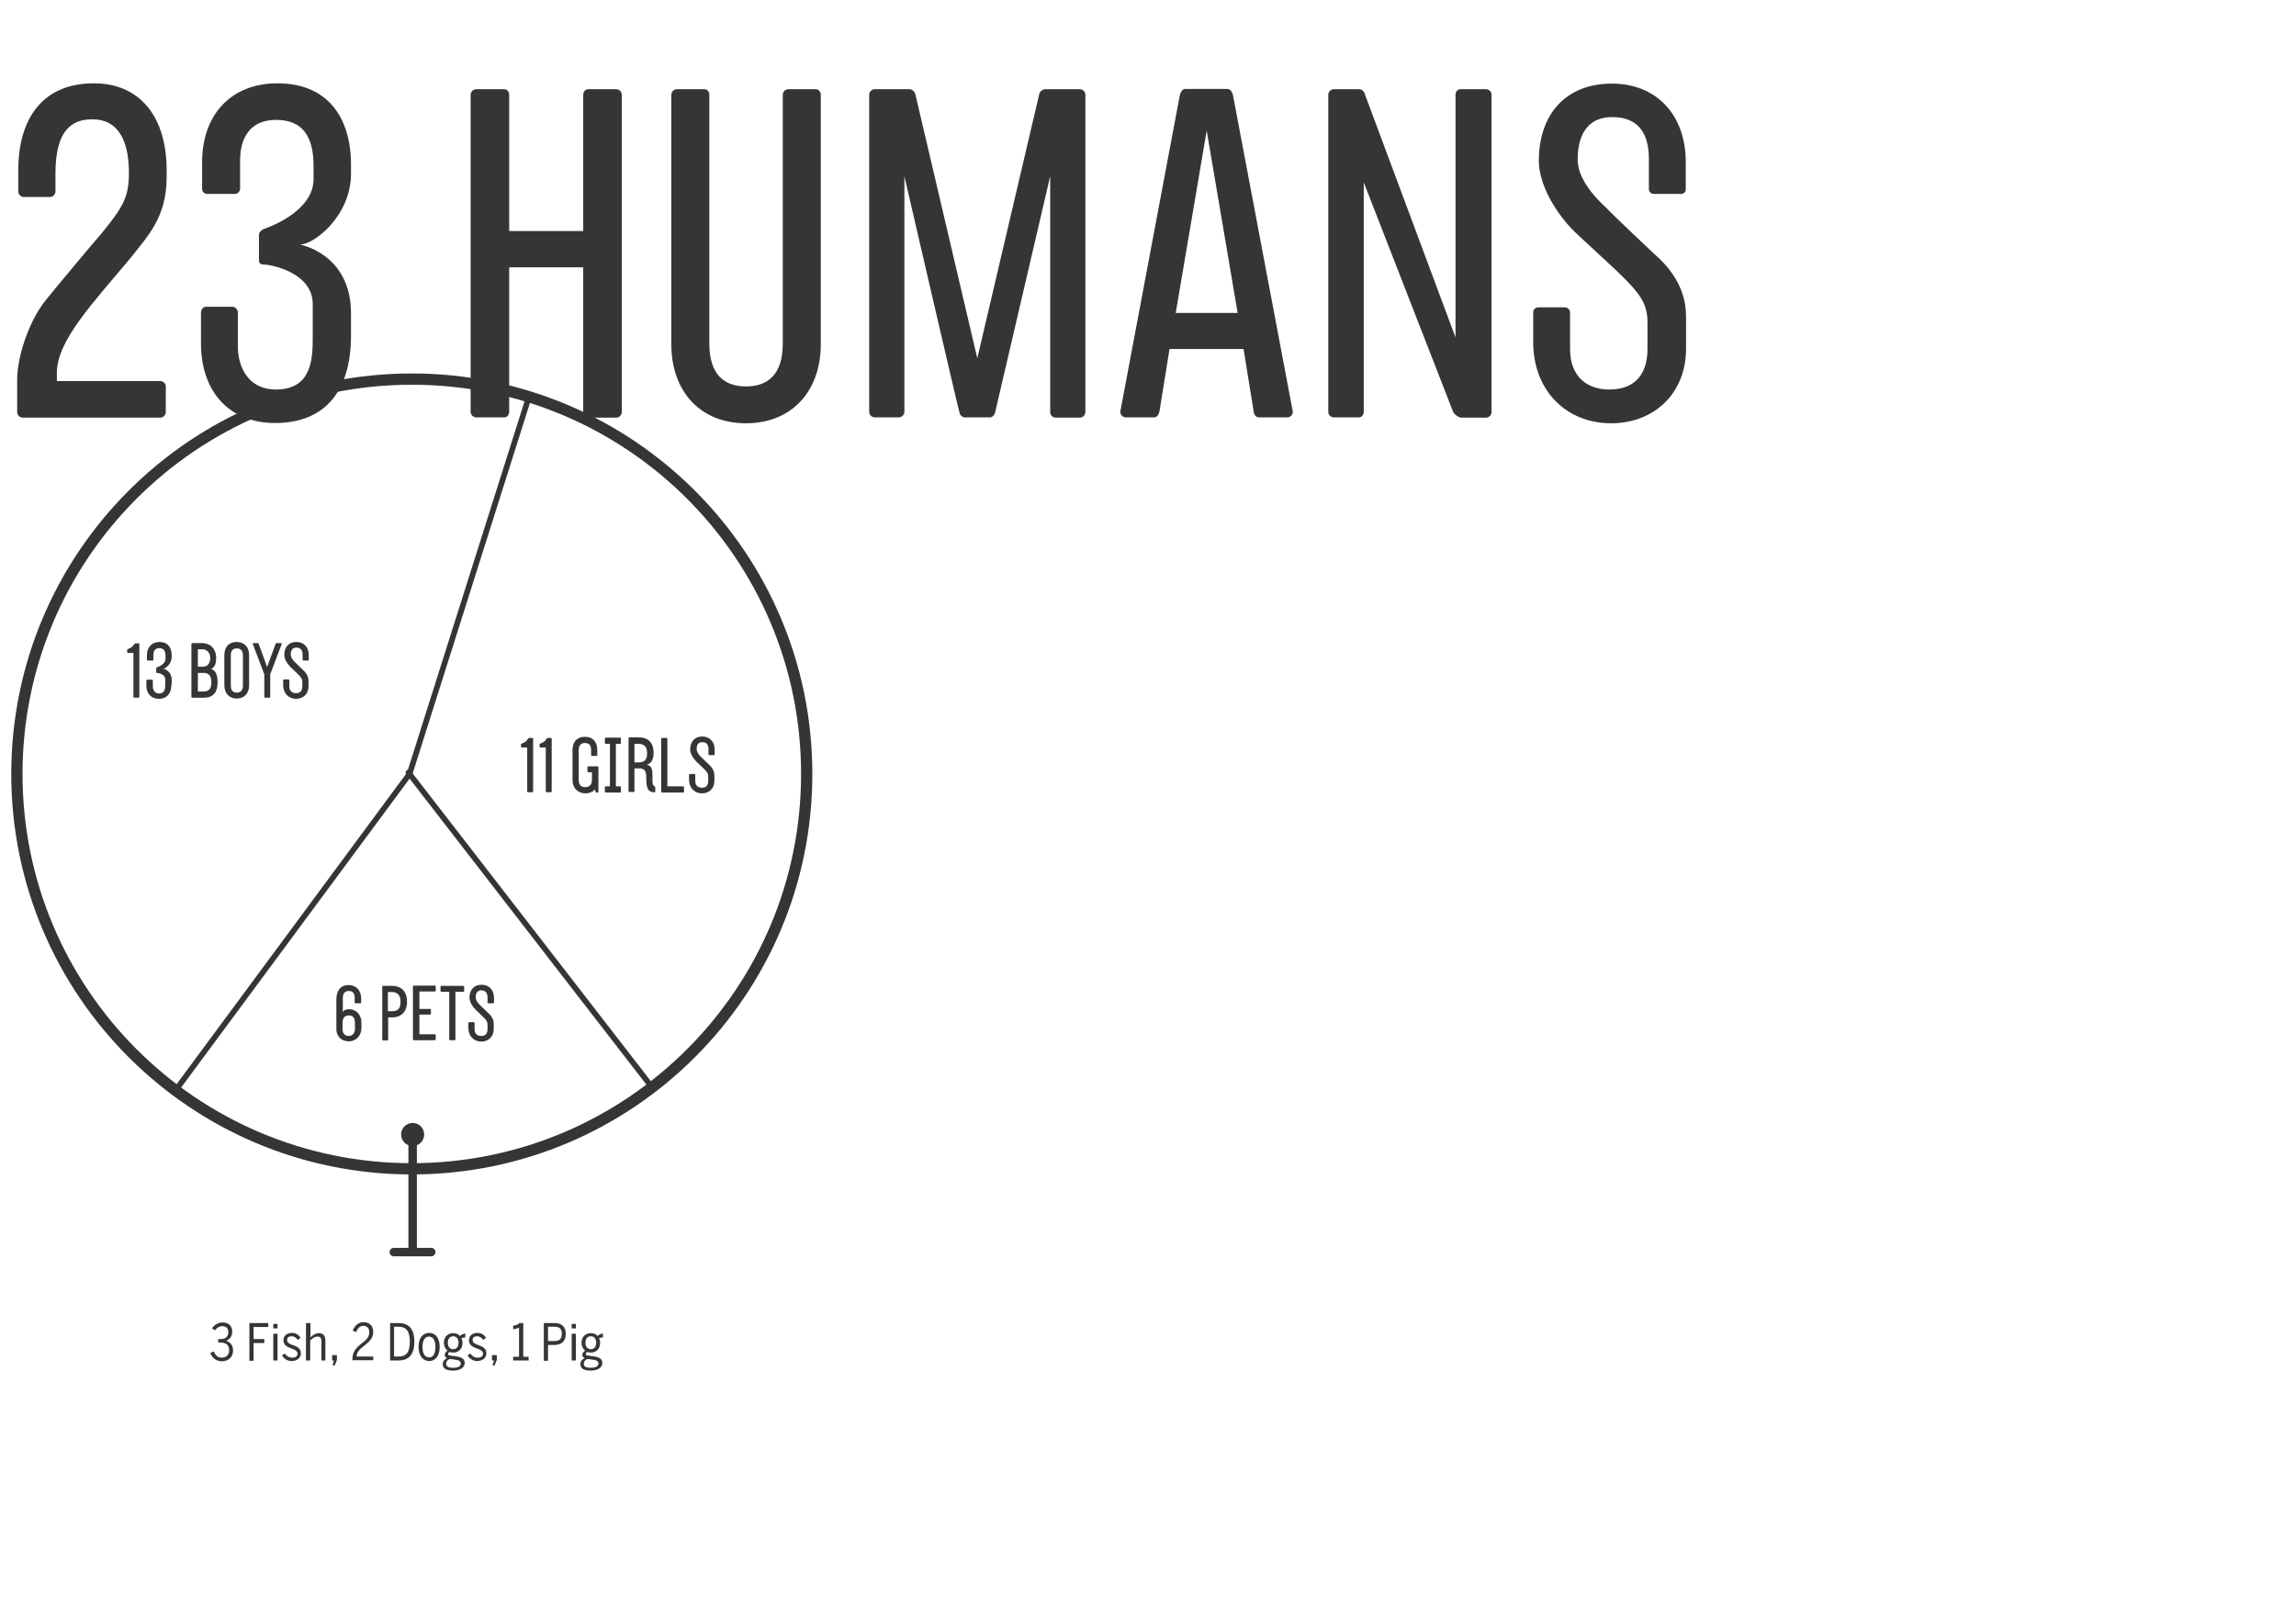
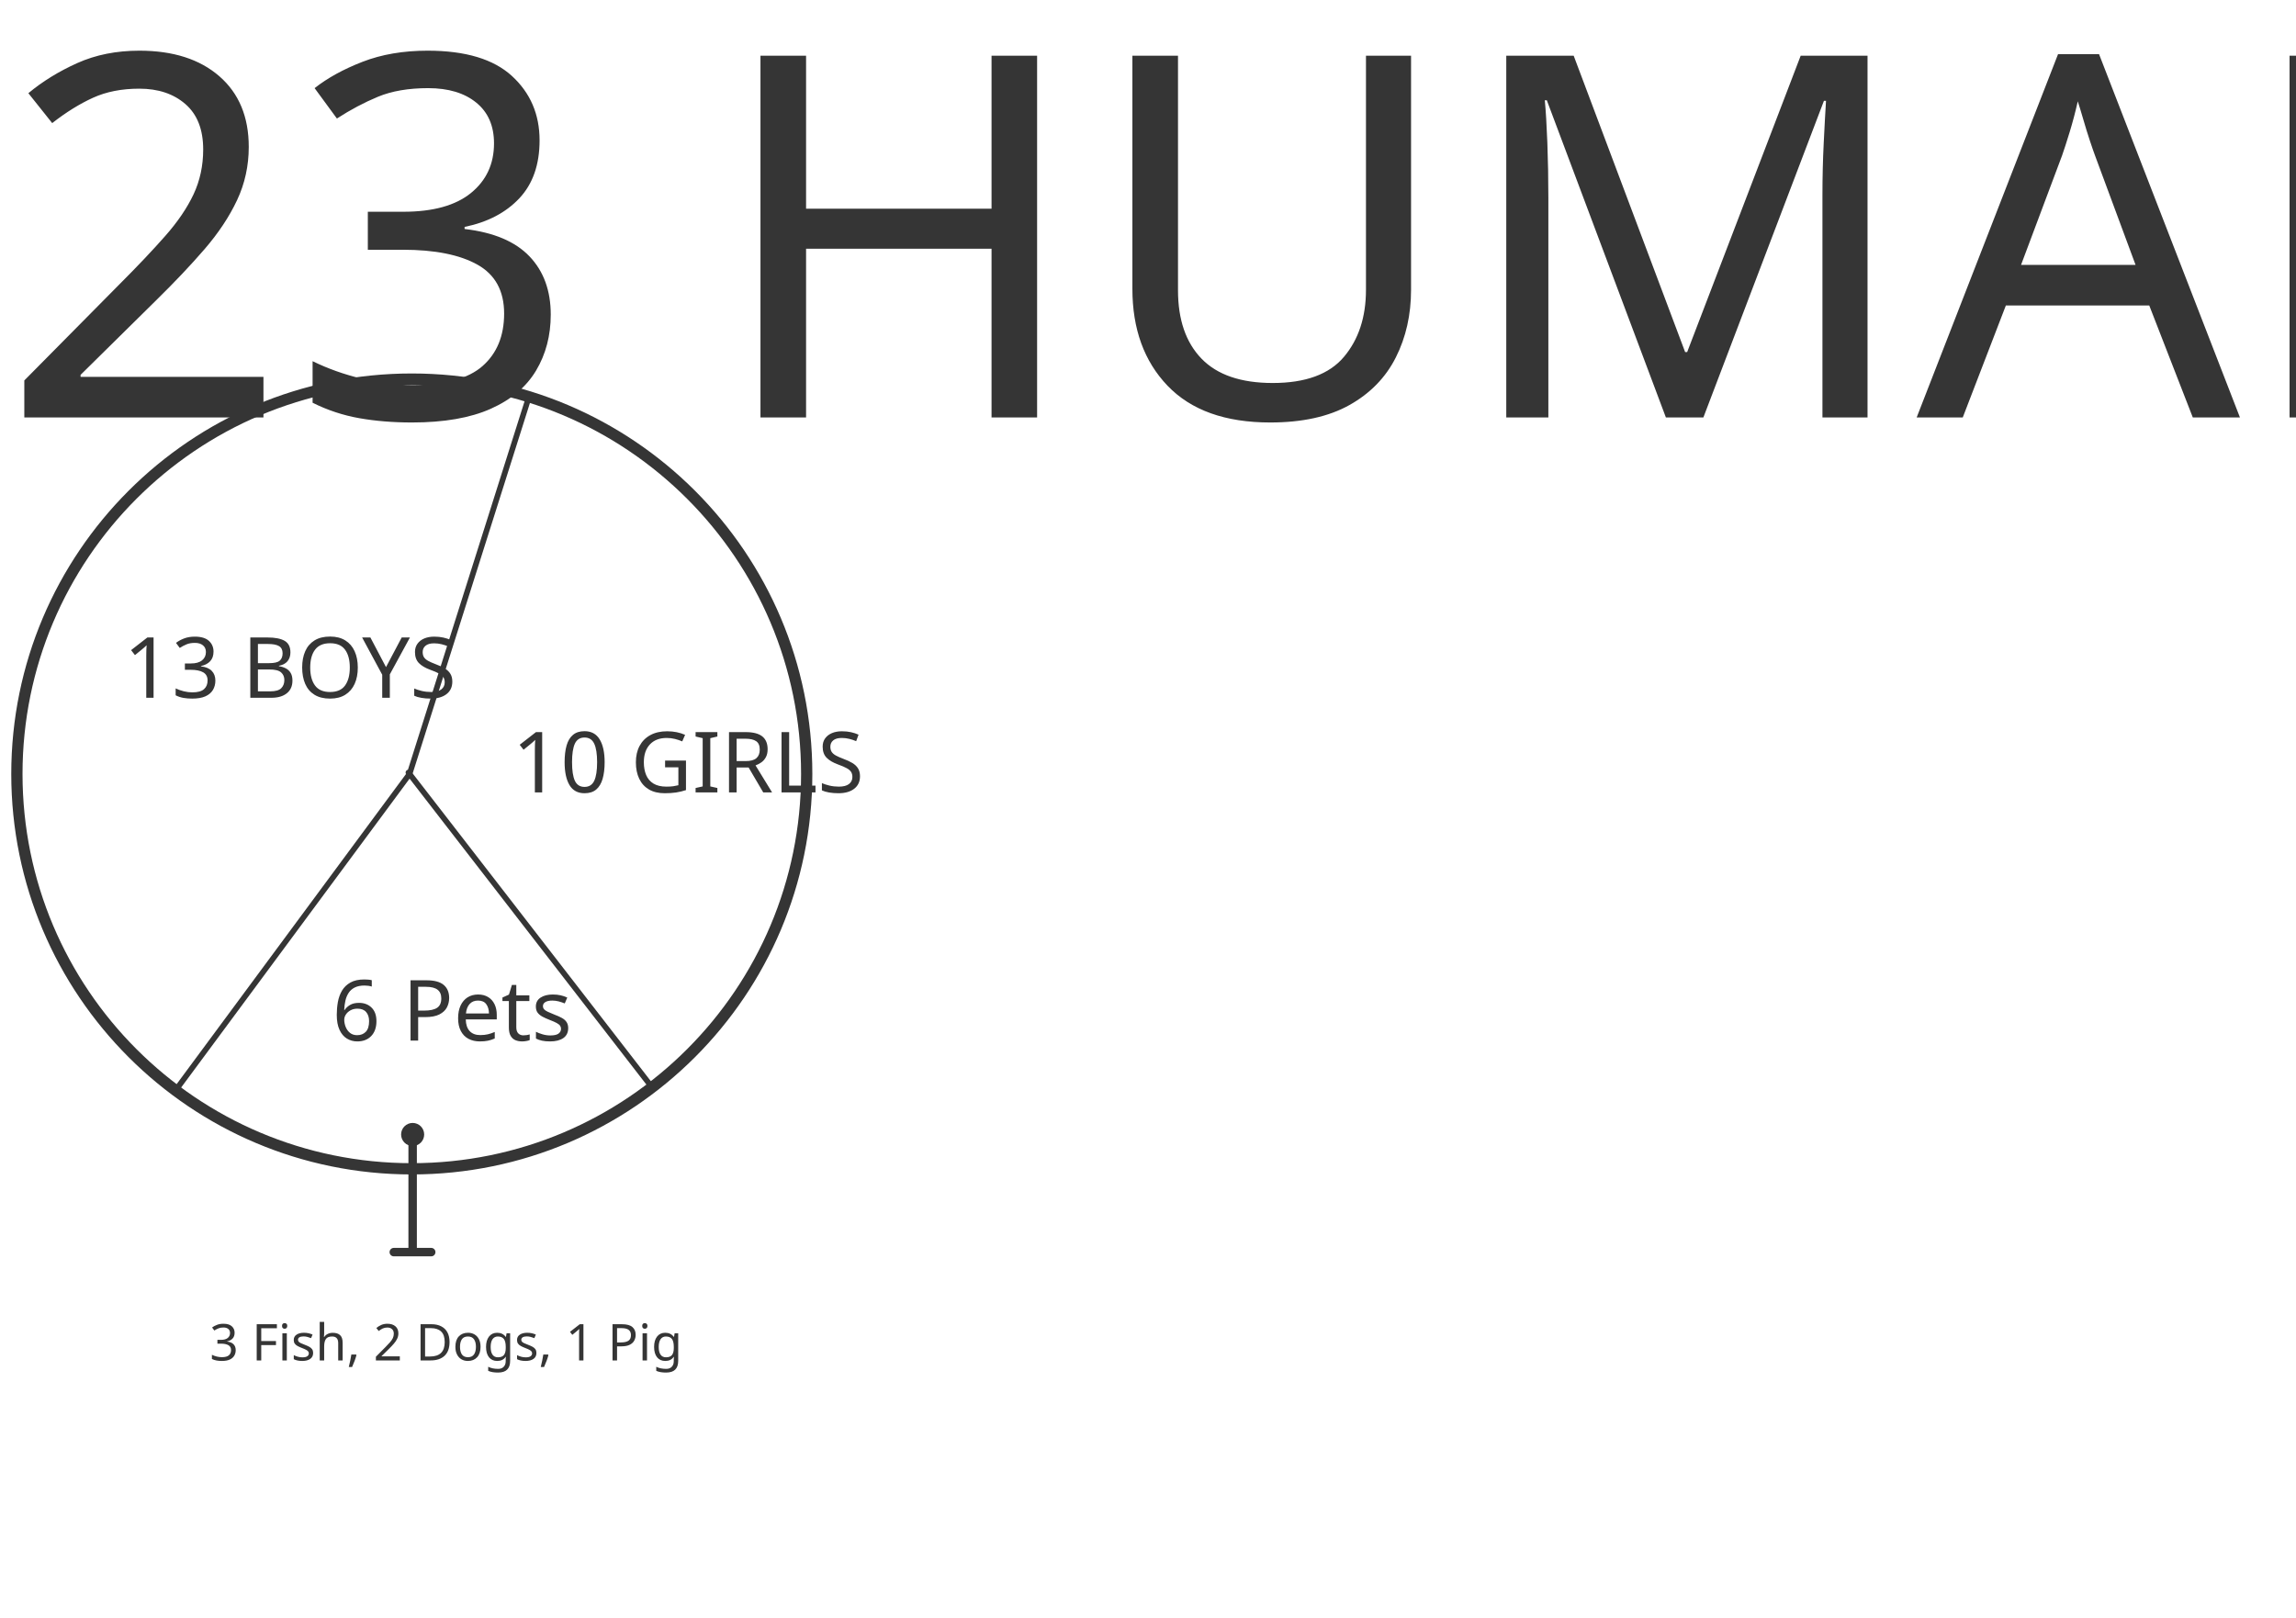
<svg xmlns="http://www.w3.org/2000/svg" version="1.1" id="Layer_1" x="0px" y="0px" viewBox="0 0 815.7 574.6" enable-background="new 0 0 815.7 574.6" xml:space="preserve">
-   <g>
-     <path fill="#353535" d="M58.9,137.2v9.2c0,1.1-0.9,2-2,2H8.1c-1.1,0-2-0.9-2-2c0,0,0-10.3,0-11.5c0-7.9,4-20.9,10.6-28.8   c3.8-4.7,16-19.3,19.4-23.2c7.7-9.4,9.7-13,9.7-21.4c0-8.8-2.2-19.1-13-19.1c-5.9,0-13.1,2.3-13.1,19.1V68c0,1.1-0.9,2-2,2H8.5   c-1.1,0-2-0.9-2-2v-7.6c0-18.4,8.8-30.8,26.8-30.8c16.6,0,25.7,12.1,25.9,30.2V63c0,14.2-6.7,20.9-13.1,29   c-13.1,15.7-25.9,29-25.9,40.5v2.9h36.7C58,135.4,58.9,136.3,58.9,137.2z" />
-     <path fill="#353535" d="M124.7,119.3c0,19.4-9,31-27,31c-16.4,0-26.3-11.3-26.3-28.3v-11c0-0.9,0.7-2,1.8-2h9.5   c0.9,0,1.8,1.1,1.8,2v11.9c0,7.7,3.8,15.5,13.5,15.5c12.6,0,13.1-10.6,13.1-18.2V108c0-10.8-14-13.9-17.3-14c-1.8,0-1.8-0.9-1.8-2   v-8.6c0-0.7,0.5-1.4,1.6-2c0,0,17.8-5.6,17.8-17.8V59c0-10.8-4.1-16.4-13.3-16.4c-9.5,0-12.8,6.7-12.8,14.4v10.1   c0,0.9-0.9,1.8-1.8,1.8H73.6c-1.1,0-1.8-0.9-1.8-1.8v-9.4c0-17.1,10.4-28.1,26.8-28.1c17.6,0,26.1,11.9,26.1,29c0,0,0,0.9,0,3.1   c0,14.9-13,25.2-18.2,25.2c0,0,18.2,3.1,18.2,24.5V119.3z" />
-     <path fill="#353535" d="M220.9,33.7v112.7c0,1.1-0.9,2-2,2H209c-1.1,0-1.8-0.9-1.8-2V95h-26.3v51.3c0,1.1-0.7,2-1.8,2h-9.9   c-1.1,0-2-0.9-2-2V33.7c0-1.1,0.9-2,2-2h9.9c1.1,0,1.8,0.9,1.8,2v48.4h26.3V33.7c0-1.1,0.7-2,1.8-2h9.9   C220,31.7,220.9,32.6,220.9,33.7z" />
-     <path fill="#353535" d="M291.6,33.7v88.6c0,16.7-10.3,28.1-26.6,28.1c-16.2,0-26.5-11.3-26.5-28.1V33.7c0-1.1,0.9-2,2-2h9.7   c1.1,0,1.8,0.9,1.8,2V122c0,11.2,5.4,15.3,13,15.3c7.7,0,13.1-4.1,13.1-15.3V33.7c0-1.1,0.9-2,2-2h9.7   C290.9,31.7,291.6,32.6,291.6,33.7z" />
-     <path fill="#353535" d="M385.6,33.7v112.7c0,1.1-0.9,2-2,2h-8.5c-1.1,0-2-0.9-2-2V62.6l-19.6,84.1c-0.2,0.7-0.9,1.6-1.8,1.6h-9   c-0.7,0-1.6-0.7-1.8-1.6c-0.2-0.2-18.9-81-19.6-84.1v83.7c0,1.1-0.9,2-2,2h-0.2h-8.3c-1.1,0-2-0.9-2-2V33.7c0-1.1,0.9-2,2-2h12.2   c0.9,0,2,0.7,2.2,1.8l22,93.8l22-93.8c0.2-1.1,1.3-1.8,2.2-1.8h12.2C384.7,31.7,385.6,32.6,385.6,33.7z" />
-     <path fill="#353535" d="M459.3,146.3c0,1.1-0.9,2-2,2h-9.9c-1.1,0-1.8-0.7-2-2l-3.6-22.3h-26.3l-3.6,22.3c-0.4,1.3-0.9,2-2,2h-9.9   c-1.1,0-2-0.9-2-2l21.2-112.7c0.4-1.1,0.9-2,2-2h14.8c1.1,0,1.6,0.9,2,2L459.3,146.3z M439.7,111.2l-11-64.8l-11,64.8H439.7z" />
-     <path fill="#353535" d="M529.9,33.7v112.7c0,1.1-0.9,2-2,2h-8.8c-0.9,0-2.7-1.4-2.9-2.2l-31.7-81.4v81.5c0,1.1-0.7,2-1.8,2h-8.8   c-1.1,0-2-0.9-2-2V33.7c0-1.1,0.9-2,2-2h8.8c1.1,0,2,0.7,2.2,1.8l32.2,86.4V33.7c0-1.1,0.7-2,1.8-2h9   C529,31.7,529.9,32.6,529.9,33.7z" />
-     <path fill="#353535" d="M599,112.7c0,2.9,0,11.2,0,11.2c0,16.2-11.7,26.5-26.6,26.5c-16,0-27.7-11.7-27.7-28.8v-10.6   c0-0.9,0.7-1.8,1.8-1.8h9.5c0.9,0,1.8,0.9,1.8,1.8V124c0,10.4,6.7,14.6,14.4,14.4c9.4-0.2,13.1-6.3,13.1-14.4v-9.4   c0-6.8-2.5-10.3-11.3-18.7l-14-13c-7.4-7-13.3-17.5-13.3-25.7c0-16.7,9.7-27.5,25.9-27.5c16,0,26.3,11.2,26.3,27.9v9.7   c0,0.9-0.7,1.6-1.6,1.6h-9.9c-0.7,0-1.6-0.7-1.6-1.6V56.5c0-11-5.4-14.9-13.1-14.9c-7.6,0-12.2,5-12.2,15.1   c0,2.5,0.7,8.5,10.3,17.3C573.6,77,588,90.5,588,90.5C598.3,99.5,599,108.4,599,112.7z" />
-   </g>
-   <g>
-     <path fill="#353535" d="M49.5,228.8v18.8c0,0.2-0.2,0.3-0.3,0.3h-1.5c-0.2,0-0.3-0.2-0.3-0.3V232h-1.9c-0.2,0-0.3-0.2-0.3-0.3v-0.8   c0-0.2,0.1-0.3,0.3-0.3c2.4-0.9,1.8-2,2.8-2c0.2,0,1,0,1,0C49.4,228.5,49.5,228.6,49.5,228.8z" />
-     <path fill="#353535" d="M60.9,243.1c0,3.2-1.5,5.2-4.5,5.2c-2.7,0-4.4-1.9-4.4-4.7v-1.8c0-0.1,0.1-0.3,0.3-0.3H54   c0.2,0,0.3,0.2,0.3,0.3v2c0,1.3,0.6,2.6,2.2,2.6c2.1,0,2.2-1.8,2.2-3v-2c0-1.8-2.3-2.3-2.9-2.3c-0.3,0-0.3-0.2-0.3-0.3v-1.4   c0-0.1,0.1-0.2,0.3-0.3c0,0,3-0.9,3-3V233c0-1.8-0.7-2.7-2.2-2.7c-1.6,0-2.1,1.1-2.1,2.4v1.7c0,0.1-0.1,0.3-0.3,0.3h-1.7   c-0.2,0-0.3-0.2-0.3-0.3v-1.6c0-2.8,1.7-4.7,4.5-4.7c2.9,0,4.3,2,4.3,4.8c0,0,0,0.2,0,0.5c0,2.5-2.2,4.2-3,4.2c0,0,3,0.5,3,4.1   V243.1z" />
-     <path fill="#353535" d="M75,237.7c1.6,0.4,2.3,2.2,2.3,4.6c0,3.1-1,5.6-4.9,5.6h-4.1c-0.2,0-0.3-0.2-0.3-0.3v-18.8   c0-0.2,0.1-0.3,0.3-0.3h3.4c3.1,0,5.1,2.1,5.1,5.3C76.8,235.5,76.4,237.1,75,237.7z M74.7,233.7c0-1.1-0.7-3-2.8-3h-1.6v6.2H72   C73.9,236.9,74.7,235.5,74.7,233.7z M75.1,242.5c0-2.5-1-3.4-2.8-3.4h-2v6.6h2C74.1,245.7,75.1,244.8,75.1,242.5z" />
-     <path fill="#353535" d="M88.5,232.8v10.7c0,2.8-1.7,4.7-4.4,4.7c-2.7,0-4.4-1.9-4.4-4.7v-10.7c0-2.8,1.5-4.7,4.4-4.7   C87,228.2,88.5,230,88.5,232.8z M86.3,232.9c0-1.9-0.9-2.5-2.2-2.5c-1.3,0-2.1,0.7-2.1,2.5v10.7c0,1.9,0.9,2.5,2.1,2.5   c1.3,0,2.2-0.7,2.2-2.5V232.9z" />
-     <path fill="#353535" d="M100.1,228.8c0,0-4.1,10.8-4.1,10.8v8c0,0.1-0.1,0.3-0.3,0.3h-1.5c-0.2,0-0.3-0.2-0.3-0.3v-8   c0,0-4.1-10.8-4.1-10.8c-0.1-0.2,0.1-0.3,0.3-0.3c0.5,0,1.4,0,1.4,0c0.2,0,0.3,0.1,0.4,0.3l3,8.2l3-8.2c0.1-0.3,0.2-0.3,0.4-0.3   c0,0,0,0,1.5,0C100,228.5,100.1,228.6,100.1,228.8z" />
-     <path fill="#353535" d="M109.6,242c0,0.5,0,1.9,0,1.9c0,2.7-1.9,4.4-4.4,4.4c-2.7,0-4.6-2-4.6-4.8v-1.8c0-0.2,0.1-0.3,0.3-0.3h1.6   c0.2,0,0.3,0.2,0.3,0.3v2.2c0,1.7,1.1,2.4,2.4,2.4c1.6,0,2.2-1,2.2-2.4v-1.6c0-1.1-0.4-1.7-1.9-3.1l-2.3-2.2   c-1.2-1.2-2.2-2.9-2.2-4.3c0-2.8,1.6-4.6,4.3-4.6c2.7,0,4.4,1.9,4.4,4.7v1.6c0,0.1-0.1,0.3-0.3,0.3h-1.6c-0.1,0-0.3-0.1-0.3-0.3   v-1.8c0-1.8-0.9-2.5-2.2-2.5c-1.3,0-2,0.8-2,2.5c0,0.4,0.1,1.4,1.7,2.9c0.5,0.5,2.9,2.8,2.9,2.8C109.5,239.8,109.6,241.3,109.6,242   z" />
-   </g>
-   <g>
-     <path fill="#353535" d="M189.4,262.4v18.8c0,0.2-0.1,0.3-0.3,0.3h-1.5c-0.2,0-0.3-0.2-0.3-0.3v-15.6h-1.9c-0.2,0-0.3-0.2-0.3-0.3   v-0.8c0-0.2,0.1-0.3,0.3-0.3c2.4-0.9,1.8-2,2.8-2c0.2,0,1,0,1,0C189.3,262.1,189.4,262.3,189.4,262.4z" />
-     <path fill="#353535" d="M196,262.4v18.8c0,0.2-0.2,0.3-0.3,0.3h-1.5c-0.2,0-0.3-0.2-0.3-0.3v-15.6h-1.9c-0.2,0-0.3-0.2-0.3-0.3   v-0.8c0-0.2,0.1-0.3,0.3-0.3c2.4-0.9,1.8-2,2.8-2c0.2,0,1,0,1,0C195.8,262.1,196,262.3,196,262.4z" />
-     <path fill="#353535" d="M212.6,272.6v8.8c0,0.1-0.1,0.2-0.2,0.2h-0.6c-0.1,0-0.2-0.1-0.2-0.2l-0.2-0.9c-0.8,0.9-2,1.4-3.4,1.4   c-2.7,0-4.6-1.9-4.6-4.7v-10.7c0-2.8,1.5-4.7,4.4-4.7c2.9,0,4.4,1.9,4.4,4.7v1.8c0,0.2-0.1,0.3-0.3,0.3h-1.6   c-0.2,0-0.3-0.2-0.3-0.3v-1.8c0-1.9-0.9-2.5-2.2-2.5c-1.3,0-2.2,0.7-2.2,2.5v10.7c0,1.9,1.1,2.5,2.3,2.5c1.3,0,2.4-0.7,2.4-2.5   v-2.8H209c-0.2,0-0.3-0.1-0.3-0.3v-1.5c0-0.2,0.1-0.3,0.3-0.3h3.2C212.5,272.3,212.6,272.4,212.6,272.6z" />
-     <path fill="#353535" d="M218.8,264.3v15.1h1.5c0.2,0,0.3,0.2,0.3,0.3v1.6c0,0.2-0.1,0.3-0.3,0.3h-5.1c-0.2,0-0.3-0.1-0.3-0.3v-1.6   c0-0.1,0.1-0.3,0.3-0.3h1.5v-15.1h-1.5c-0.2,0-0.3-0.1-0.3-0.3v-1.6c0-0.2,0.1-0.3,0.3-0.3h5.1c0.2,0,0.3,0.1,0.3,0.3v1.6   c0,0.2-0.1,0.3-0.3,0.3H218.8z" />
-     <path fill="#353535" d="M232.8,279.9v1.4c0,0.2-0.1,0.2-0.3,0.2c-2.6,0-2.9-2-2.9-5.2c0-2.5-0.6-3.3-2.8-3.3h-1.4v8.1   c0,0.2-0.1,0.3-0.3,0.3h-1.5c-0.2,0-0.3-0.2-0.3-0.3v-18.8c0-0.2,0.1-0.3,0.3-0.3h3.3c3.2,0,5.3,1.7,5.3,5.5c0,2.3-0.8,3.8-2.4,4.2   c1.9,0.4,2,2.2,2,3.7c0,0.2,0,1.7,0,1.9c0,1.9,0.5,2,0.8,2C232.6,279.5,232.8,279.7,232.8,279.9z M225.4,270.9h1.5   c2.5,0,3-1.5,3-3.3c0-1.5-0.5-3.3-3-3.3h-1.5V270.9z" />
-     <path fill="#353535" d="M237.2,279.4h5.5c0.2,0,0.3,0.1,0.3,0.3v1.6c0,0.2-0.1,0.3-0.3,0.3h-7.5c-0.2,0-0.3-0.2-0.3-0.3v-18.8   c0-0.2,0.1-0.3,0.3-0.3h1.6c0.2,0,0.3,0.2,0.3,0.3V279.4z" />
-     <path fill="#353535" d="M253.8,275.6c0,0.5,0,1.9,0,1.9c0,2.7-1.9,4.4-4.4,4.4c-2.7,0-4.6-2-4.6-4.8v-1.8c0-0.1,0.1-0.3,0.3-0.3   h1.6c0.2,0,0.3,0.2,0.3,0.3v2.2c0,1.7,1.1,2.4,2.4,2.4c1.6,0,2.2-1,2.2-2.4v-1.6c0-1.1-0.4-1.7-1.9-3.1l-2.3-2.2   c-1.2-1.2-2.2-2.9-2.2-4.3c0-2.8,1.6-4.6,4.3-4.6c2.7,0,4.4,1.9,4.4,4.7v1.6c0,0.1-0.1,0.3-0.3,0.3h-1.6c-0.1,0-0.3-0.1-0.3-0.3   v-1.8c0-1.8-0.9-2.5-2.2-2.5c-1.3,0-2,0.8-2,2.5c0,0.4,0.1,1.4,1.7,2.9c0.5,0.5,2.9,2.8,2.9,2.8   C253.7,273.4,253.8,274.9,253.8,275.6z" />
-   </g>
+   <rect x="0" y="29.2" fill="none" width="769.4" height="131.5" />
+   <text transform="matrix(1 0 0 1 -4.255347e-05 148.3183)" fill="#353535" font-family="'Interborough'" font-size="180">23 HUMANS</text>
+   <rect x="4.5" y="228.1" fill="none" width="146.1" height="26.8" />
+   <text transform="matrix(1 0 0 1 43.9016 247.929)" fill="#353535" font-family="'Interborough'" font-size="30">13 BOYS</text>
+   <rect x="148.5" y="261.7" fill="none" width="142.3" height="26.8" />
+   <text transform="matrix(1 0 0 1 181.9614 281.5535)" fill="#353535" font-family="'Interborough'" font-size="30">10 GIRLS</text>
  <g>
    <circle fill="none" stroke="#353535" stroke-width="4" stroke-linecap="round" stroke-linejoin="round" stroke-miterlimit="10" cx="146.3" cy="275" r="140.3" />
    <line fill="none" stroke="#353535" stroke-width="2" stroke-linecap="round" stroke-linejoin="round" stroke-miterlimit="10" x1="231.7" y1="386.4" x2="145.1" y2="274.5" />
    <polyline fill="none" stroke="#353535" stroke-width="2" stroke-linecap="round" stroke-linejoin="round" stroke-miterlimit="10" points="   62.6,387.1 145.5,275 188.1,140.4  " />
  </g>
+   <rect x="74.2" y="349.9" fill="none" width="146.1" height="26.8" />
+   <text transform="matrix(1 0 0 1 117.9874 369.7396)" fill="#353535" font-family="'Interborough'" font-size="30">6 Pets</text>
  <g>
-     <path fill="#353535" d="M128.4,363.3v2c0,2.5-1.7,4.7-4.5,4.7c-2.7,0-4.4-1.9-4.4-4.3v-10.6c0-3.2,1.6-5.1,4.3-5.1   c2.7,0,4.5,1.9,4.5,4.7v1.5c0,0.2-0.2,0.3-0.3,0.3h-1.7c-0.2,0-0.3-0.1-0.3-0.3v-1.7c0-1.3-0.5-2.4-2.1-2.4c-1.5,0-2.1,1.1-2.1,2.4   v5.1c0.6-1,1.6-1,2.4-1C126.3,358.6,128.4,360.4,128.4,363.3z M121.7,363.3v2.4c0,1.6,0.9,2.4,2.2,2.4s2.2-1,2.2-2.4v-2.4   c0-1.8-0.9-2.5-2.2-2.5C122.7,360.8,121.7,361.5,121.7,363.3z" />
-     <path fill="#353535" d="M144.6,356c0,3.5-2.1,5.5-5.3,5.5h-1.4v7.9c0,0.2-0.1,0.3-0.3,0.3h-1.5c-0.2,0-0.3-0.2-0.3-0.3v-18.8   c0-0.2,0.1-0.3,0.3-0.3h3.3C142.4,350.3,144.6,352.1,144.6,356z M142.3,355.9c0-1.5-0.5-3.4-3-3.4h-1.5v6.8h1.5   C141.9,359.3,142.3,357.7,142.3,355.9z" />
-     <path fill="#353535" d="M149,352.5v6h3.8c0.2,0,0.3,0.1,0.3,0.3v1.4c0,0.2-0.2,0.3-0.3,0.3H149v7h5.5c0.2,0,0.3,0.1,0.3,0.3v1.5   c0,0.2-0.2,0.3-0.3,0.3H147c-0.2,0-0.3-0.2-0.3-0.3v-18.8c0-0.2,0.2-0.3,0.3-0.3h7.5c0.2,0,0.3,0.2,0.3,0.3v1.5   c0,0.2-0.2,0.3-0.3,0.3H149z" />
-     <path fill="#353535" d="M164.9,350.6v1.5c0,0.2-0.2,0.3-0.3,0.3h-2.8v16.9c0,0.2-0.2,0.3-0.3,0.3h-1.6c-0.2,0-0.3-0.2-0.3-0.3   v-16.9h-2.8c-0.2,0-0.3-0.2-0.3-0.3v-1.5c0-0.2,0.1-0.3,0.3-0.3h7.9C164.7,350.3,164.9,350.5,164.9,350.6z" />
-     <path fill="#353535" d="M175.4,363.8c0,0.5,0,1.9,0,1.9c0,2.7-2,4.4-4.4,4.4c-2.7,0-4.6-2-4.6-4.8v-1.8c0-0.1,0.1-0.3,0.3-0.3h1.6   c0.2,0,0.3,0.2,0.3,0.3v2.2c0,1.7,1.1,2.4,2.4,2.4c1.6,0,2.2-1,2.2-2.4v-1.6c0-1.1-0.4-1.7-1.9-3.1l-2.3-2.2   c-1.2-1.2-2.2-2.9-2.2-4.3c0-2.8,1.6-4.6,4.3-4.6c2.7,0,4.4,1.9,4.4,4.7v1.6c0,0.1-0.1,0.3-0.3,0.3h-1.7c-0.1,0-0.3-0.1-0.3-0.3   v-1.8c0-1.8-0.9-2.5-2.2-2.5c-1.3,0-2,0.8-2,2.5c0,0.4,0.1,1.4,1.7,2.9c0.5,0.5,2.9,2.8,2.9,2.8   C175.3,361.6,175.4,363.1,175.4,363.8z" />
-   </g>
-   <g>
-     <g>
-       <path fill="#353535" d="M74.7,480.7l1.3-0.5c0.6,1.6,1.5,2.2,2.8,2.2c1.6,0,2.6-1,2.6-2.6c0-1.9-1-2.8-3.4-2.8h-0.5v-1.2h0.8    c2,0,2.8-0.9,2.8-2.5c0-1.2-0.6-2.1-2.1-2.1c-1.1,0-2,0.6-2.6,1.5l-1.1-0.7c0.9-1.3,2.2-2.1,3.8-2.1c2.4,0,3.4,1.5,3.4,3.3    c0,1.7-1,2.8-2.2,3.2c1.5,0.5,2.5,1.5,2.5,3.5c0,2.2-1.6,3.8-4,3.8C76.7,483.6,75.4,482.5,74.7,480.7z" />
-       <path fill="#353535" d="M88.6,470.1h6.7v1.4h-5.2v4.3h3.8v1.4h-3.8v6.3h-1.5V470.1z" />
-       <path fill="#353535" d="M97.1,470.4h1.5v1.6h-1.5V470.4z M97.1,473.9h1.5v9.5h-1.5V473.9z" />
-       <path fill="#353535" d="M100.2,481.6l1-0.7c0.6,1,1.6,1.5,2.6,1.5c1.2,0,1.9-0.5,1.9-1.4c0-2.3-5-1.4-5-4.8c0-1.5,1.2-2.6,3-2.6    c1.4,0,2.4,0.7,3.1,1.7l-1,0.8c-0.5-0.7-1.2-1.3-2.2-1.3c-1.1,0-1.6,0.5-1.6,1.3c0,2.4,4.9,1.3,4.9,4.8c0,1.7-1.5,2.7-3.3,2.7    C102.1,483.6,100.9,482.8,100.2,481.6z" />
-       <path fill="#353535" d="M108.8,470.1h1.5v5.1c0.6-0.7,1.8-1.5,3-1.5c1.5,0,2.3,0.9,2.3,2.6v7.1h-1.4v-6.8c0-1.1-0.4-1.7-1.4-1.7    c-0.9,0-1.9,0.7-2.6,1.4v7.1h-1.5V470.1z" />
-       <path fill="#353535" d="M118.6,483.4H118v-1.9h1.7v1.7l-0.8,2h-0.7L118.6,483.4z" />
-       <path fill="#353535" d="M125.2,483.1c0-5.8,6-5.7,6-9.7c0-1.4-0.7-2.3-2.1-2.3c-1.2,0-2,0.8-2.6,2.2l-1.2-0.5c0.8-1.9,2-3,3.9-3    c2.2,0,3.4,1.4,3.4,3.5c0,4.4-5.9,5.1-5.9,8.7h5.9v1.3h-7.5V483.1z" />
-       <path fill="#353535" d="M138.6,470.1h2.9c3.7,0,5.7,2,5.7,6.6c0,4.7-2,6.7-5.7,6.7h-2.9V470.1z M141.7,482c2.7,0,3.9-1.6,3.9-5.3    c0-3.7-1.3-5.3-4-5.3h-1.6V482H141.7z" />
-       <path fill="#353535" d="M148.7,478.6c0-3.3,1.6-5,3.8-5c2.1,0,3.7,1.7,3.7,5c0,3.3-1.6,5-3.7,5S148.7,481.9,148.7,478.6z     M154.7,478.6c0-2.1-0.7-3.7-2.3-3.7c-1.5,0-2.3,1.5-2.3,3.7c0,2.1,0.7,3.7,2.3,3.7C153.9,482.4,154.7,480.9,154.7,478.6z" />
-       <path fill="#353535" d="M165.3,473.8v1.4c-0.4,0-0.9,0.1-1.4,0.3c0.3,0.5,0.4,1.1,0.4,1.7c0,2.1-1.4,3.4-3.3,3.4    c-0.5,0-0.9-0.1-1.3-0.2c-0.3,0.2-0.5,0.4-0.5,0.7c0,0.4,0.2,0.5,1.1,0.6l1.5,0.2c2.3,0.3,3.3,1,3.3,2.4c0,1.7-1.8,2.7-4.1,2.7    c-2.7,0-3.7-0.9-3.7-2.3c0-1,0.6-1.7,1.5-2.1c-0.5-0.3-0.8-0.6-0.8-1.2c0-0.6,0.4-1.1,1-1.5c-0.8-0.6-1.3-1.6-1.3-2.8    c0-2.1,1.4-3.4,3.3-3.4c1,0,1.8,0.3,2.4,1C163.9,474.2,164.7,473.9,165.3,473.8z M158.5,484.5c0,1,0.6,1.5,2.6,1.5    c1.5,0,2.6-0.5,2.6-1.5c0-0.8-0.5-1.2-2.1-1.4l-1.5-0.2c-0.1,0-0.2,0-0.3,0C158.9,483.2,158.5,483.9,158.5,484.5z M162.9,477.1    c0-1.4-0.7-2.3-1.9-2.3c-1.2,0-1.9,0.9-1.9,2.3c0,1.4,0.7,2.3,1.9,2.3C162.2,479.4,162.9,478.5,162.9,477.1z" />
-       <path fill="#353535" d="M166.1,481.6l1-0.7c0.6,1,1.6,1.5,2.6,1.5c1.2,0,1.9-0.5,1.9-1.4c0-2.3-5-1.4-5-4.8c0-1.5,1.2-2.6,3-2.6    c1.4,0,2.4,0.7,3.1,1.7l-1,0.8c-0.5-0.7-1.2-1.3-2.2-1.3c-1.1,0-1.6,0.5-1.6,1.3c0,2.4,4.9,1.3,4.9,4.8c0,1.7-1.5,2.7-3.3,2.7    C168,483.6,166.9,482.8,166.1,481.6z" />
-       <path fill="#353535" d="M175.5,483.4h-0.7v-1.9h1.7v1.7l-0.8,2H175L175.5,483.4z" />
-       <path fill="#353535" d="M182.3,482.1h2.1v-10.4c-0.6,0.3-1.4,0.6-2.1,0.6v-1.3c0.9,0,1.7-0.3,2.2-0.9h1.4v12h1.9v1.3h-5.5V482.1z" />
-       <path fill="#353535" d="M193.2,470.1h3.7c2.4,0,4.1,1.1,4.1,3.8c0,3-1.9,4-4.2,4h-2.1v5.6h-1.5V470.1z M196.9,476.5    c1.8,0,2.7-0.7,2.7-2.6c0-1.8-0.9-2.5-2.7-2.5h-2.2v5.1H196.9z" />
-       <path fill="#353535" d="M203.1,470.4h1.5v1.6h-1.5V470.4z M203.1,473.9h1.5v9.5h-1.5V473.9z" />
-       <path fill="#353535" d="M214.2,473.8v1.4c-0.4,0-0.9,0.1-1.4,0.3c0.3,0.5,0.4,1.1,0.4,1.7c0,2.1-1.4,3.4-3.3,3.4    c-0.5,0-0.9-0.1-1.3-0.2c-0.3,0.2-0.5,0.4-0.5,0.7c0,0.4,0.2,0.5,1.1,0.6l1.5,0.2c2.3,0.3,3.3,1,3.3,2.4c0,1.7-1.8,2.7-4.1,2.7    c-2.7,0-3.7-0.9-3.7-2.3c0-1,0.6-1.7,1.5-2.1c-0.5-0.3-0.8-0.6-0.8-1.2c0-0.6,0.4-1.1,1-1.5c-0.8-0.6-1.3-1.6-1.3-2.8    c0-2.1,1.4-3.4,3.3-3.4c1,0,1.8,0.3,2.4,1C212.8,474.2,213.6,473.9,214.2,473.8z M207.4,484.5c0,1,0.6,1.5,2.6,1.5    c1.5,0,2.6-0.5,2.6-1.5c0-0.8-0.5-1.2-2.1-1.4l-1.5-0.2c-0.1,0-0.2,0-0.3,0C207.8,483.2,207.4,483.9,207.4,484.5z M211.8,477.1    c0-1.4-0.7-2.3-1.9-2.3c-1.2,0-1.9,0.9-1.9,2.3c0,1.4,0.7,2.3,1.9,2.3C211.1,479.4,211.8,478.5,211.8,477.1z" />
-     </g>
+     <rect x="3.1" y="470.1" fill="none" width="283" height="35" />
+     <text transform="matrix(1 0 0 1 74.4753 483.3837)" fill="#353535" font-family="'BentonSans-CondensedRegular'" font-size="18">3 Fish, 2 Dogs, 1 Pig</text>
  </g>
  <line fill="none" stroke="#353535" stroke-width="3" stroke-linecap="round" stroke-linejoin="round" stroke-miterlimit="10" x1="146.6" y1="403.4" x2="146.6" y2="444.4" />
  <circle fill="#353535" cx="146.6" cy="403.1" r="4.1" />
  <line fill="none" stroke="#353535" stroke-width="3" stroke-linecap="round" stroke-linejoin="round" stroke-miterlimit="10" x1="139.9" y1="444.9" x2="153.2" y2="444.9" />
</svg>
